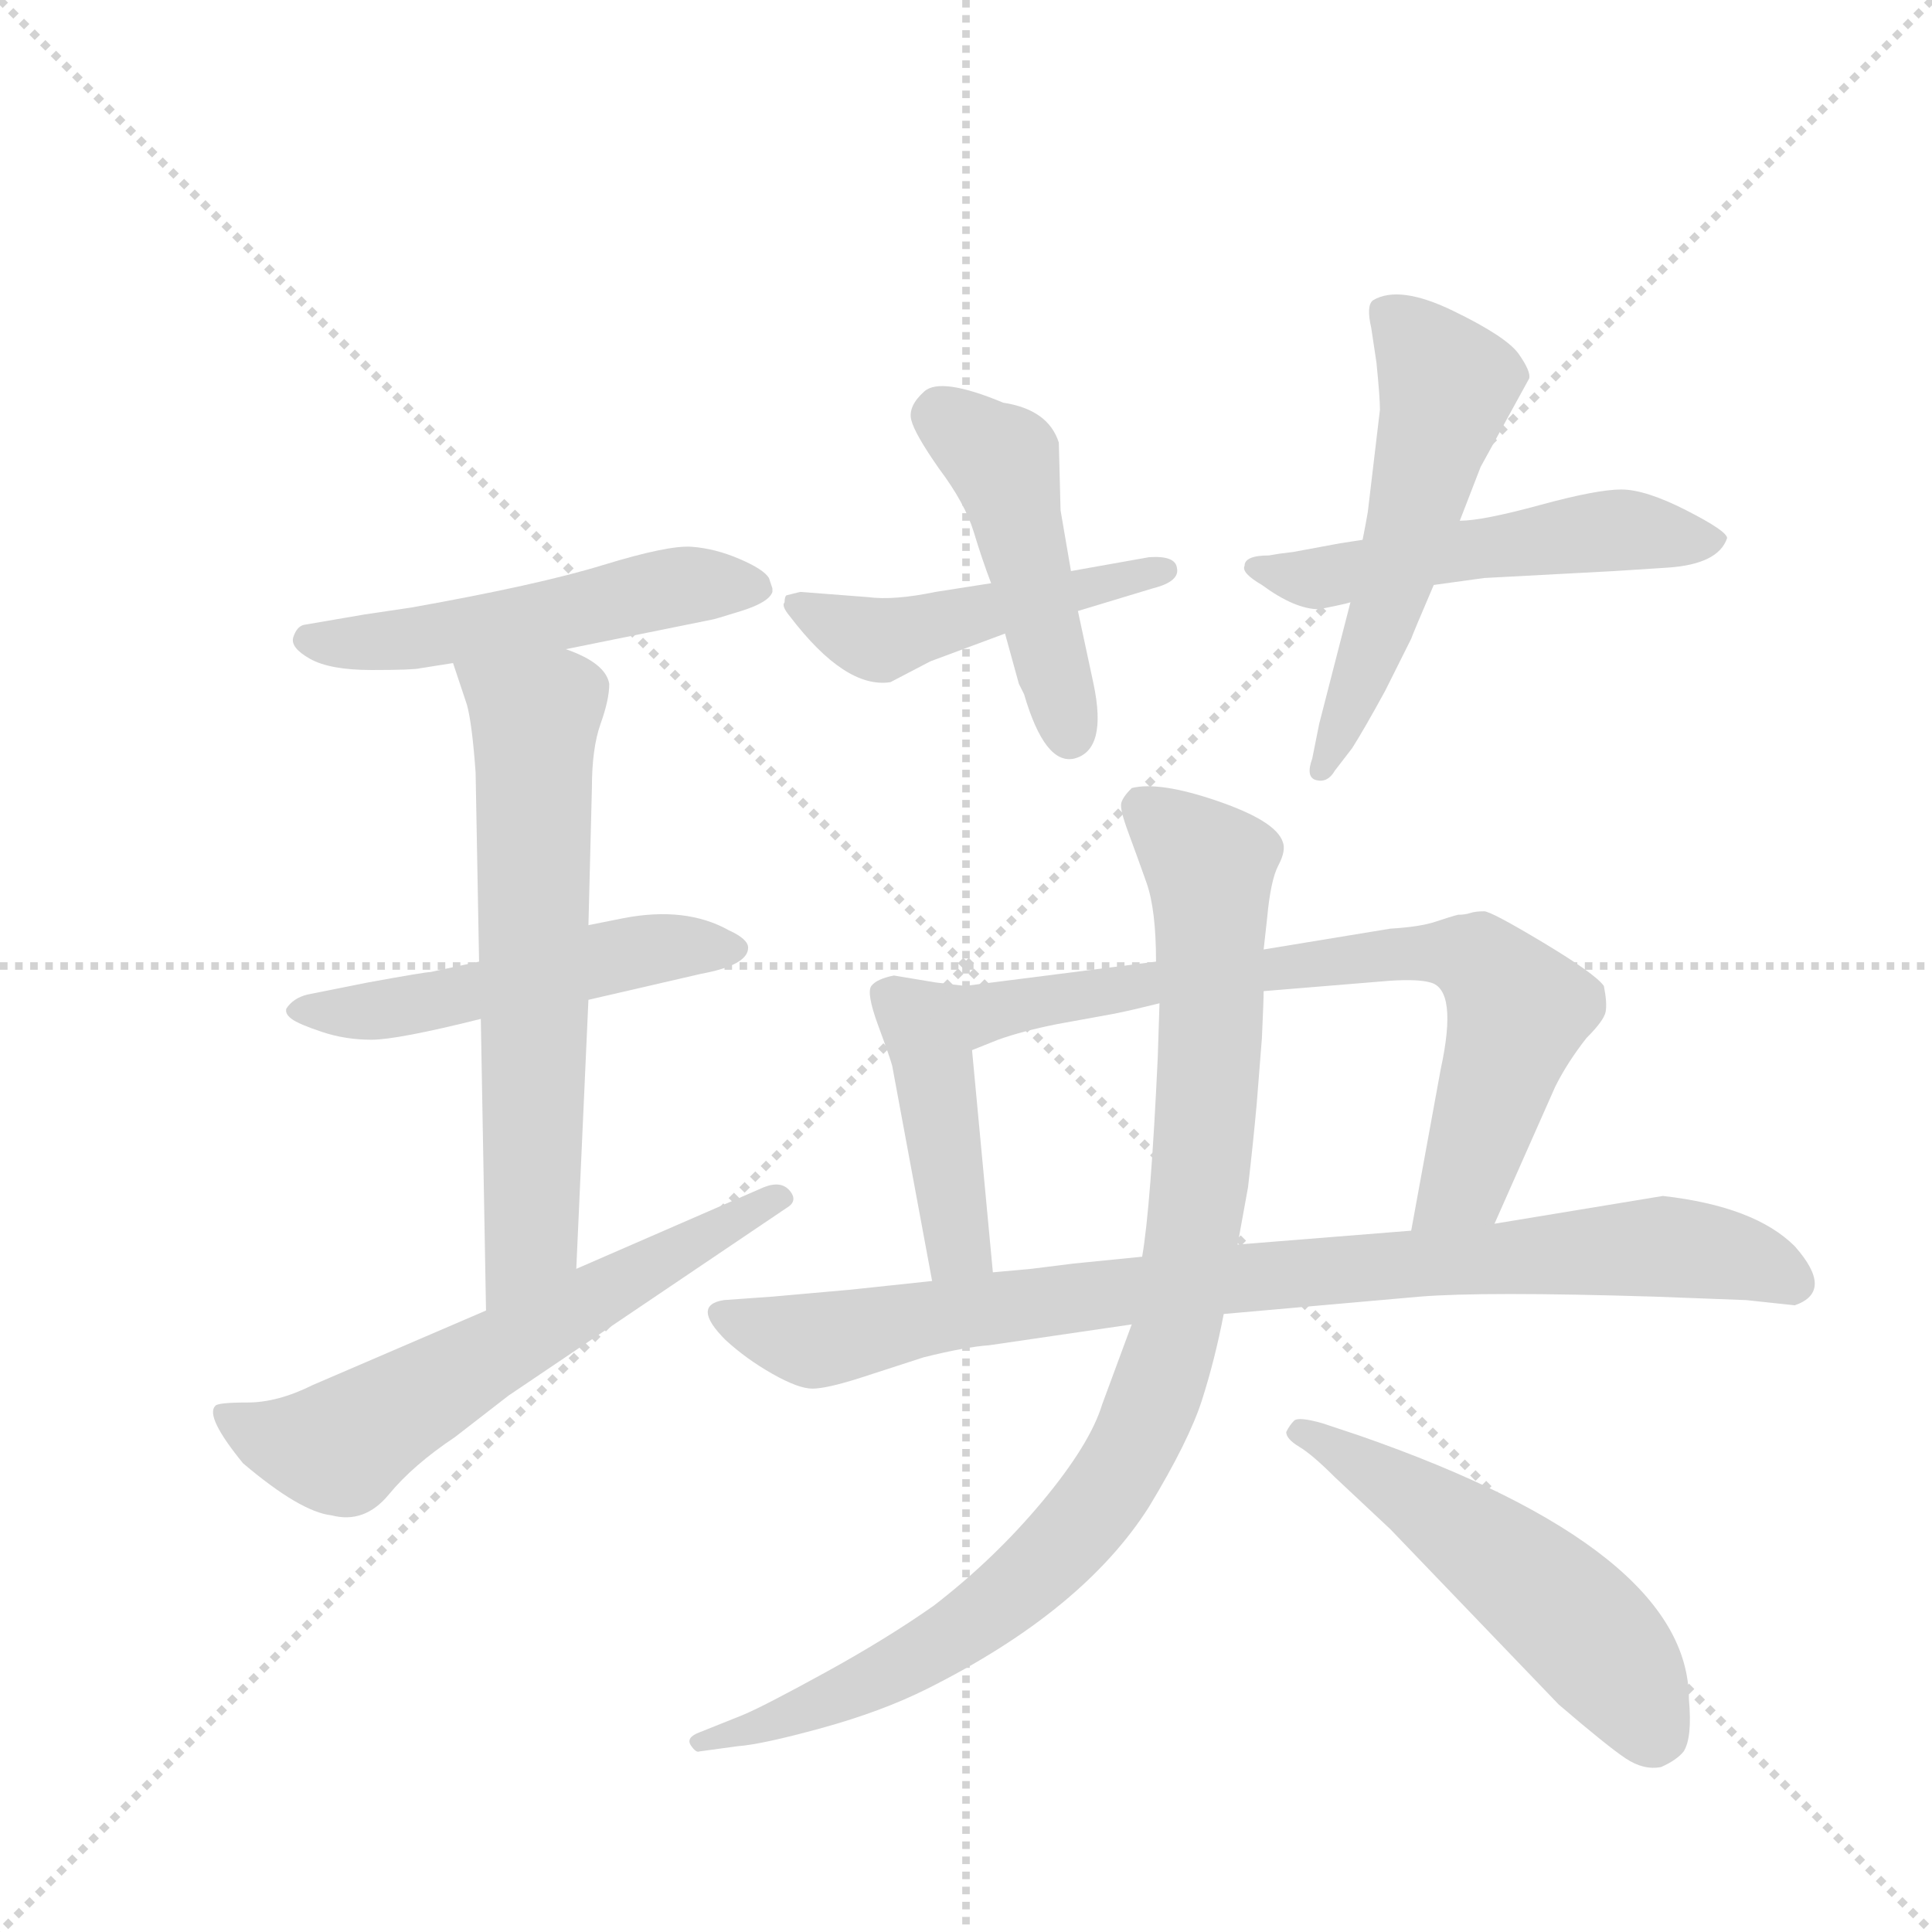
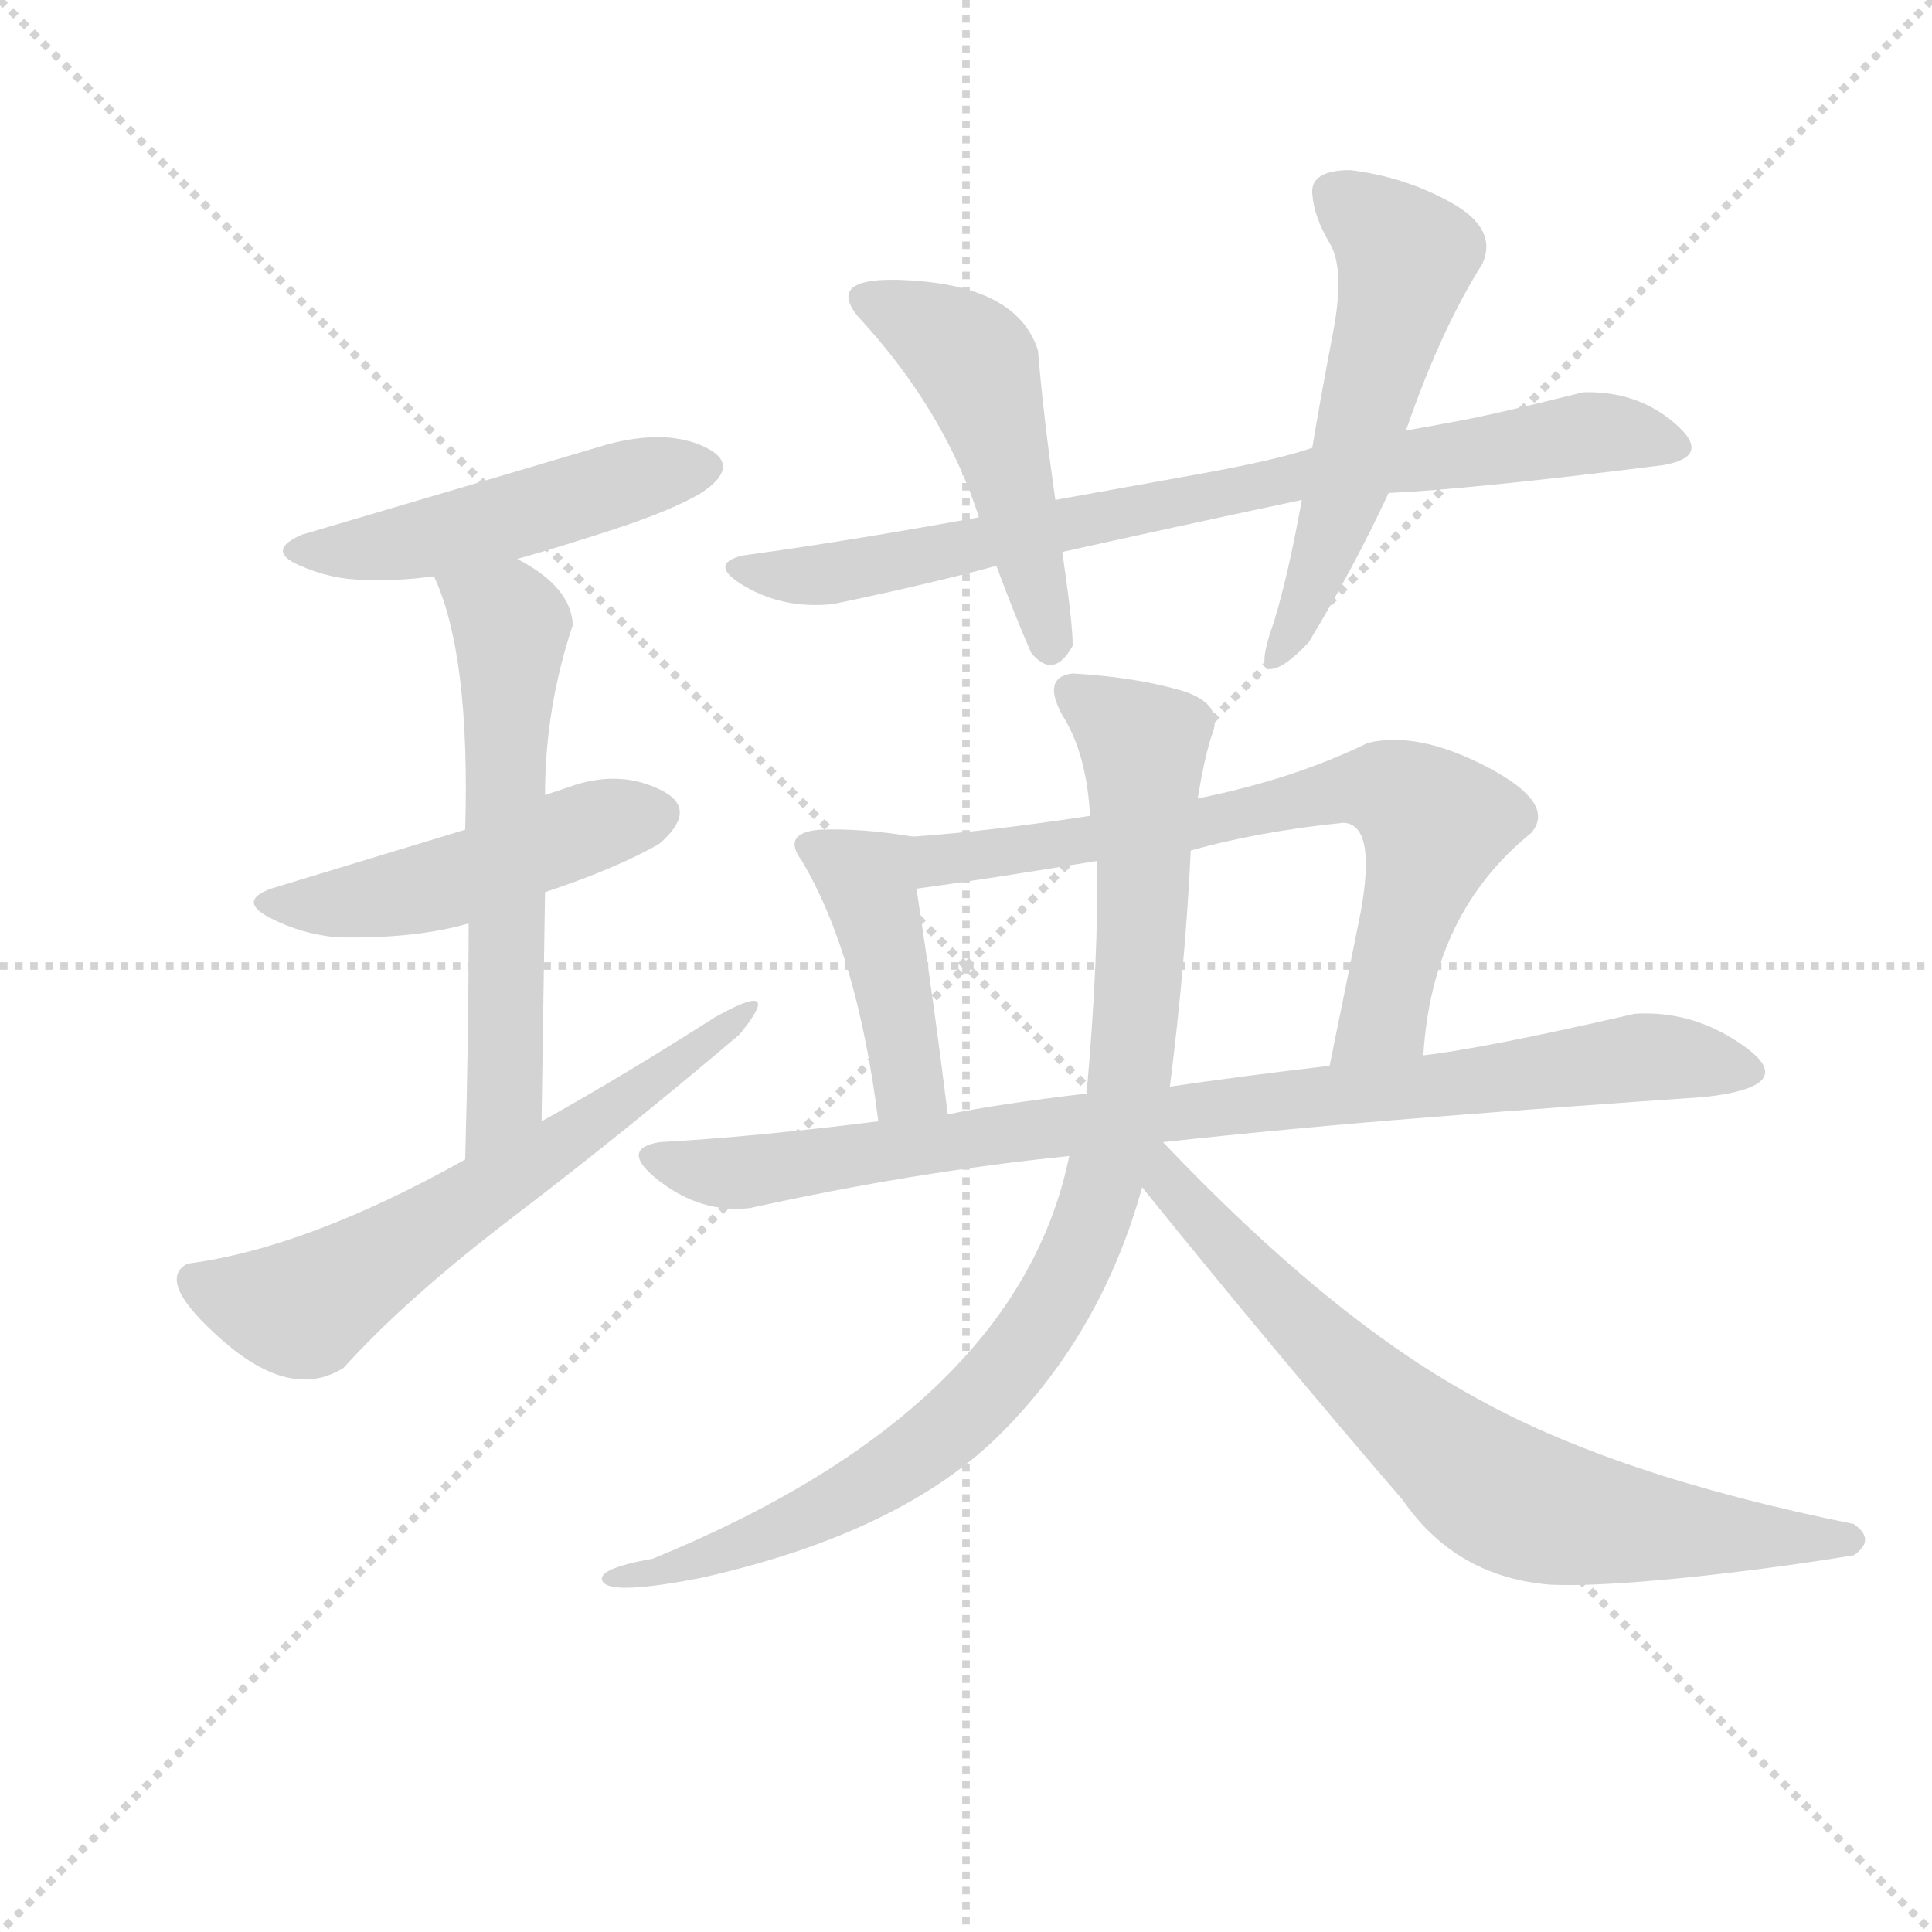
<svg xmlns="http://www.w3.org/2000/svg" version="1.1" viewBox="0 0 1024 1024">
  <g stroke="lightgray" stroke-dasharray="1,1" stroke-width="1" transform="scale(4, 4)">
    <line x1="0" y1="0" x2="256" y2="256" />
    <line x1="256" y1="0" x2="0" y2="256" />
    <line x1="128" y1="0" x2="128" y2="256" />
    <line x1="0" y1="128" x2="256" y2="128" />
  </g>
  <g transform="scale(0.92, -0.92) translate(60, -900)">
    <style type="text/css">
      
        @keyframes keyframes0 {
          from {
            stroke: blue;
-             stroke-dashoffset: 518;
-             stroke-width: 128;
-           }
-           63% {
+             stroke-dashoffset: 493;
+             stroke-width: 128;
+           }
+           62% {
            animation-timing-function: step-end;
            stroke: blue;
            stroke-dashoffset: 0;
            stroke-width: 128;
          }
          to {
            stroke: black;
            stroke-width: 1024;
          }
        }
        #make-me-a-hanzi-animation-0 {
-           animation: keyframes0 0.672s both;
+           animation: keyframes0 0.651s both;
          animation-delay: 0s;
          animation-timing-function: linear;
        }
      
        @keyframes keyframes1 {
          from {
            stroke: blue;
-             stroke-dashoffset: 508;
+             stroke-dashoffset: 484;
+             stroke-width: 128;
+           }
+           61% {
+             animation-timing-function: step-end;
+             stroke: blue;
+             stroke-dashoffset: 0;
+             stroke-width: 128;
+           }
+           to {
+             stroke: black;
+             stroke-width: 1024;
+           }
+         }
+         #make-me-a-hanzi-animation-1 {
+           animation: keyframes1 0.644s both;
+           animation-delay: 0.651s;
+           animation-timing-function: linear;
+         }
+       
+         @keyframes keyframes2 {
+           from {
+             stroke: blue;
+             stroke-dashoffset: 607;
+             stroke-width: 128;
+           }
+           66% {
+             animation-timing-function: step-end;
+             stroke: blue;
+             stroke-dashoffset: 0;
+             stroke-width: 128;
+           }
+           to {
+             stroke: black;
+             stroke-width: 1024;
+           }
+         }
+         #make-me-a-hanzi-animation-2 {
+           animation: keyframes2 0.744s both;
+           animation-delay: 1.295s;
+           animation-timing-function: linear;
+         }
+       
+         @keyframes keyframes3 {
+           from {
+             stroke: blue;
+             stroke-dashoffset: 626;
+             stroke-width: 128;
+           }
+           67% {
+             animation-timing-function: step-end;
+             stroke: blue;
+             stroke-dashoffset: 0;
+             stroke-width: 128;
+           }
+           to {
+             stroke: black;
+             stroke-width: 1024;
+           }
+         }
+         #make-me-a-hanzi-animation-3 {
+           animation: keyframes3 0.759s both;
+           animation-delay: 2.039s;
+           animation-timing-function: linear;
+         }
+       
+         @keyframes keyframes4 {
+           from {
+             stroke: blue;
+             stroke-dashoffset: 799;
+             stroke-width: 128;
+           }
+           72% {
+             animation-timing-function: step-end;
+             stroke: blue;
+             stroke-dashoffset: 0;
+             stroke-width: 128;
+           }
+           to {
+             stroke: black;
+             stroke-width: 1024;
+           }
+         }
+         #make-me-a-hanzi-animation-4 {
+           animation: keyframes4 0.9s both;
+           animation-delay: 2.799s;
+           animation-timing-function: linear;
+         }
+       
+         @keyframes keyframes5 {
+           from {
+             stroke: blue;
+             stroke-dashoffset: 496;
            stroke-width: 128;
          }
          62% {
            animation-timing-function: step-end;
            stroke: blue;
            stroke-dashoffset: 0;
            stroke-width: 128;
          }
          to {
            stroke: black;
            stroke-width: 1024;
          }
        }
-         #make-me-a-hanzi-animation-1 {
-           animation: keyframes1 0.663s both;
-           animation-delay: 0.672s;
-           animation-timing-function: linear;
-         }
-       
-         @keyframes keyframes2 {
-           from {
-             stroke: blue;
-             stroke-dashoffset: 643;
-             stroke-width: 128;
-           }
-           68% {
-             animation-timing-function: step-end;
-             stroke: blue;
-             stroke-dashoffset: 0;
-             stroke-width: 128;
-           }
-           to {
-             stroke: black;
-             stroke-width: 1024;
-           }
-         }
-         #make-me-a-hanzi-animation-2 {
-           animation: keyframes2 0.773s both;
-           animation-delay: 1.335s;
-           animation-timing-function: linear;
-         }
-       
-         @keyframes keyframes3 {
-           from {
-             stroke: blue;
-             stroke-dashoffset: 616;
-             stroke-width: 128;
-           }
-           67% {
-             animation-timing-function: step-end;
-             stroke: blue;
-             stroke-dashoffset: 0;
-             stroke-width: 128;
-           }
-           to {
-             stroke: black;
-             stroke-width: 1024;
-           }
-         }
-         #make-me-a-hanzi-animation-3 {
-           animation: keyframes3 0.751s both;
-           animation-delay: 2.108s;
-           animation-timing-function: linear;
-         }
-       
-         @keyframes keyframes4 {
-           from {
-             stroke: blue;
-             stroke-dashoffset: 480;
-             stroke-width: 128;
-           }
-           61% {
-             animation-timing-function: step-end;
-             stroke: blue;
-             stroke-dashoffset: 0;
-             stroke-width: 128;
-           }
-           to {
-             stroke: black;
-             stroke-width: 1024;
-           }
-         }
-         #make-me-a-hanzi-animation-4 {
-           animation: keyframes4 0.641s both;
-           animation-delay: 2.86s;
-           animation-timing-function: linear;
-         }
-       
-         @keyframes keyframes5 {
-           from {
-             stroke: blue;
-             stroke-dashoffset: 463;
-             stroke-width: 128;
-           }
-           60% {
-             animation-timing-function: step-end;
-             stroke: blue;
-             stroke-dashoffset: 0;
-             stroke-width: 128;
-           }
-           to {
-             stroke: black;
-             stroke-width: 1024;
-           }
-         }
        #make-me-a-hanzi-animation-5 {
-           animation: keyframes5 0.627s both;
-           animation-delay: 3.5s;
+           animation: keyframes5 0.654s both;
+           animation-delay: 3.699s;
          animation-timing-function: linear;
        }
      
        @keyframes keyframes6 {
          from {
            stroke: blue;
-             stroke-dashoffset: 521;
-             stroke-width: 128;
-           }
-           63% {
+             stroke-dashoffset: 552;
+             stroke-width: 128;
+           }
+           64% {
            animation-timing-function: step-end;
            stroke: blue;
            stroke-dashoffset: 0;
            stroke-width: 128;
          }
          to {
            stroke: black;
            stroke-width: 1024;
          }
        }
        #make-me-a-hanzi-animation-6 {
-           animation: keyframes6 0.674s both;
-           animation-delay: 4.127s;
+           animation: keyframes6 0.699s both;
+           animation-delay: 4.352s;
          animation-timing-function: linear;
        }
      
        @keyframes keyframes7 {
          from {
            stroke: blue;
-             stroke-dashoffset: 543;
-             stroke-width: 128;
-           }
-           64% {
+             stroke-dashoffset: 432;
+             stroke-width: 128;
+           }
+           58% {
            animation-timing-function: step-end;
            stroke: blue;
            stroke-dashoffset: 0;
            stroke-width: 128;
          }
          to {
            stroke: black;
            stroke-width: 1024;
          }
        }
        #make-me-a-hanzi-animation-7 {
-           animation: keyframes7 0.692s both;
-           animation-delay: 4.801s;
+           animation: keyframes7 0.602s both;
+           animation-delay: 5.052s;
          animation-timing-function: linear;
        }
      
        @keyframes keyframes8 {
          from {
            stroke: blue;
-             stroke-dashoffset: 427;
-             stroke-width: 128;
-           }
-           58% {
+             stroke-dashoffset: 712;
+             stroke-width: 128;
+           }
+           70% {
            animation-timing-function: step-end;
            stroke: blue;
            stroke-dashoffset: 0;
            stroke-width: 128;
          }
          to {
            stroke: black;
            stroke-width: 1024;
          }
        }
        #make-me-a-hanzi-animation-8 {
-           animation: keyframes8 0.597s both;
-           animation-delay: 5.493s;
+           animation: keyframes8 0.829s both;
+           animation-delay: 5.653s;
          animation-timing-function: linear;
        }
      
        @keyframes keyframes9 {
          from {
            stroke: blue;
-             stroke-dashoffset: 731;
-             stroke-width: 128;
-           }
-           70% {
+             stroke-dashoffset: 888;
+             stroke-width: 128;
+           }
+           74% {
            animation-timing-function: step-end;
            stroke: blue;
            stroke-dashoffset: 0;
            stroke-width: 128;
          }
          to {
            stroke: black;
            stroke-width: 1024;
          }
        }
        #make-me-a-hanzi-animation-9 {
-           animation: keyframes9 0.845s both;
-           animation-delay: 6.09s;
+           animation: keyframes9 0.973s both;
+           animation-delay: 6.483s;
          animation-timing-function: linear;
        }
      
        @keyframes keyframes10 {
          from {
            stroke: blue;
-             stroke-dashoffset: 878;
-             stroke-width: 128;
-           }
-           74% {
+             stroke-dashoffset: 947;
+             stroke-width: 128;
+           }
+           76% {
            animation-timing-function: step-end;
            stroke: blue;
            stroke-dashoffset: 0;
            stroke-width: 128;
          }
          to {
            stroke: black;
            stroke-width: 1024;
          }
        }
        #make-me-a-hanzi-animation-10 {
-           animation: keyframes10 0.965s both;
-           animation-delay: 6.935s;
+           animation: keyframes10 1.021s both;
+           animation-delay: 7.455s;
          animation-timing-function: linear;
        }
      
        @keyframes keyframes11 {
          from {
            stroke: blue;
-             stroke-dashoffset: 959;
-             stroke-width: 128;
-           }
-           76% {
+             stroke-dashoffset: 736;
+             stroke-width: 128;
+           }
+           71% {
            animation-timing-function: step-end;
            stroke: blue;
            stroke-dashoffset: 0;
            stroke-width: 128;
          }
          to {
            stroke: black;
            stroke-width: 1024;
          }
        }
        #make-me-a-hanzi-animation-11 {
-           animation: keyframes11 1.03s both;
-           animation-delay: 7.9s;
-           animation-timing-function: linear;
-         }
-       
-         @keyframes keyframes12 {
-           from {
-             stroke: blue;
-             stroke-dashoffset: 527;
-             stroke-width: 128;
-           }
-           63% {
-             animation-timing-function: step-end;
-             stroke: blue;
-             stroke-dashoffset: 0;
-             stroke-width: 128;
-           }
-           to {
-             stroke: black;
-             stroke-width: 1024;
-           }
-         }
-         #make-me-a-hanzi-animation-12 {
-           animation: keyframes12 0.679s both;
-           animation-delay: 8.93s;
+           animation: keyframes11 0.849s both;
+           animation-delay: 8.476s;
          animation-timing-function: linear;
        }
      
    </style>
-     <path d="M 266 526 L 350 543 Q 351 543 367 548 Q 383 553 385 559 L 385 561 L 383 567 Q 380 572 366 578 Q 352 584 338.5 585 Q 325 586 287.5 574.5 Q 250 563 177 550 L 150 546 L 115 540 Q 111 539 109 533 Q 107 527 118.5 520.5 Q 130 514 154 514 Q 178 514 182 515 L 201 518 L 266 526 Z" fill="lightgray" />
-     <path d="M 216 346 L 188 340 Q 185 340 152 334 L 117 327 Q 109 325 105 319 Q 104 316 108 313 Q 112 310 125.5 305.5 Q 139 301 154 301 Q 169 301 217 313 L 279 324 L 344 339 Q 371 344 371 354 Q 371 359 360 364 Q 335 378 299 371 L 279 367 L 216 346 Z" fill="lightgray" />
-     <path d="M 201 518 L 209 494 Q 212 483 214 455 L 216 346 L 217 313 L 220 145 C 221 115 271 139 272 169 L 279 324 L 279 367 L 281 446 Q 281 469 286 483 Q 291 497 291 506 Q 289 518 266 526 C 238 538 192 546 201 518 Z" fill="lightgray" />
-     <path d="M 220 145 L 120 102 Q 100 92 82.5 92 Q 65 92 64 90 Q 58 84 80 57 Q 113 29 131 27 Q 150 22 164 39 Q 178 56 202 72 L 233 96 L 393 204 Q 400 208 395 214 Q 390 220 380 216 L 272 169 L 220 145 Z" fill="lightgray" />
-     <path d="M 401 559 L 393 557 Q 392 556 392 553 Q 390 551 395 545 Q 427 503 453 507 L 476 519 L 519 535 L 561 548 L 604 561 Q 620 565 618 573 Q 617 580 602 579 L 557 571 L 511 564 L 479 559 Q 455 554 440 556 L 401 559 Z" fill="lightgray" />
-     <path d="M 519 535 L 527 506 L 530 500 Q 542 459 559 463 Q 578 468 570 506 L 561 548 L 557 571 L 551 606 L 550 645 Q 544 664 518 668 Q 482 683 472.5 674.5 Q 463 666 465 658 Q 467 650 481 630 Q 496 610 501 593.5 Q 506 577 511 564 L 519 535 Z" fill="lightgray" />
-     <path d="M 725 589 L 712 587 L 685 582 L 677 581 L 671 580 Q 657 580 657 574 Q 655 570 667 563 Q 686 549 700 549 Q 715 552 718 553 L 766 563 L 795 567 L 870 571 L 901 573 Q 930 575 935 590 Q 935 594 911.5 606 Q 888 618 874 618 Q 860 618 827 609 Q 794 600 781 600 L 725 589 Z" fill="lightgray" />
-     <path d="M 728 605 Q 727 599 725 589 L 718 553 L 700 483 L 696 463 Q 692 452 698.5 450.5 Q 705 449 709 456 L 719 469 Q 726 480 738 502 L 753 532 Q 754 535 766 563 L 781 600 L 793 631 L 821 682 Q 822 686 815 696 Q 808 706 777 721 Q 746 736 731 727 Q 727 724 730 711 L 733 691 Q 735 671 735 664 L 728 605 Z" fill="lightgray" />
-     <path d="M 496 332 L 479 334 L 455 338 Q 445 336 442 332 Q 439 328 446 309 Q 453 290 454 286 L 477 162 C 482 133 515 137 512 167 L 500 295 C 497 325 497 332 496 332 Z" fill="lightgray" />
-     <path d="M 801 195 L 836 274 Q 843 288 854 302 Q 864 312 865 317 Q 866 322 864 332 Q 859 339 829 357 Q 799 375 795 375 Q 790 375 787 374 Q 784 373 780 373 Q 776 372 767 369 Q 758 366 741 365 L 668 353 L 606 346 L 496 332 C 466 328 472 284 500 295 L 515 301 Q 529 306 549 310 L 582 316 Q 592 318 608 322 L 668 329 L 741 335 Q 757 336 764 334 Q 780 330 770 284 L 753 191 C 748 161 789 168 801 195 Z" fill="lightgray" />
-     <path d="M 645 143 L 758 153 Q 795 156 893 153 L 946 151 L 974 148 Q 997 156 974 182 Q 951 205 898 211 L 801 195 L 753 191 L 653 183 L 598 176 L 558 172 L 534 169 Q 523 168 512 167 L 477 162 L 430 157 L 385 153 L 357 151 Q 338 148 358 128 Q 370 117 385 108.5 Q 400 100 408 100 Q 416 100 435 106 L 472 118 Q 496 124 510 125 L 592 137 L 645 143 Z" fill="lightgray" />
-     <path d="M 592 137 L 575 91 Q 568 68 540.5 35 Q 513 2 478 -25 Q 451 -44 415.5 -63.5 Q 380 -83 368 -88 L 343 -98 Q 335 -101 338 -105.5 Q 341 -110 343 -109 L 365 -106 Q 379 -105 413.5 -95.5 Q 448 -86 474 -73 Q 564 -28 602 32 Q 625 70 632.5 93.5 Q 640 117 645 143 L 653 183 L 659 216 Q 662 242 664 264 L 667 302 Q 668 324 668 329 L 668 353 L 670 371 Q 672 393 676.5 401.5 Q 681 410 679 415 Q 675 427 641.5 438.5 Q 608 450 592 446 Q 587 441 586 437.5 Q 585 434 590 420.5 Q 595 407 600.5 391.5 Q 606 376 606 346 L 608 322 L 607 291 Q 603 205 598 176 L 592 137 Z" fill="lightgray" />
-     <path d="M 702 80 Q 688 84 685.5 81.5 Q 683 79 681 75 Q 681 71 688.5 66.5 Q 696 62 709 49 L 741 19 L 838 -82 Q 866 -106 876.5 -113 Q 887 -120 897 -118 Q 906 -114 910 -109 Q 915 -101 913 -79 Q 913 7 723 73 L 702 80 Z" fill="lightgray" />
+     <path d="M 238 578 Q 263 585 295 595.5 Q 327 606 344 616 Q 368 632 346 642.5 Q 324 653 290 644 Q 226 625 114 592 Q 93 583 112 574.5 Q 131 566 150 566 Q 168 565 190 568 L 238 578 Z" fill="lightgray" />
+     <path d="M 208 422 Q 152 405 96 388 Q 77 381 95 371.5 Q 113 362 134 360 Q 179 359 210 368 L 254 386 Q 296 400 320 414 Q 343 434 320.5 445 Q 298 456 272 448 L 254 442 L 208 422 Z" fill="lightgray" />
+     <path d="M 190 568 Q 211 523 208 422 L 210 368 Q 210 303 208 232 C 207 202 252 224 252 254 Q 253 318 254 386 L 254 442 Q 254 492 270 540 Q 269 562 238 578 C 212 593 179 596 190 568 Z" fill="lightgray" />
+     <path d="M 208 232 Q 117 181 48 172 Q 29 162 68.5 127.5 Q 108 93 138 112 Q 174 152 237 200 Q 300 248 366 304 Q 393 337 352 314 Q 297 279 252 254 L 208 232 Z" fill="lightgray" />
+     <path d="M 852 674 Q 804 662 783 658 Q 762 654 750 652 L 696 642 Q 676 635 628.5 626.5 Q 581 618 548 612 L 504 602 Q 427 588 368 580 Q 347 575 369.5 562 Q 392 549 420 552 Q 473 563 514 574 L 552 582 Q 610 595 690 612 L 740 616 Q 786 618 898 632 Q 927 637 905 656 Q 883 675 852 674 Z" fill="lightgray" />
+     <path d="M 548 612 Q 541 661 538 698 Q 527 733 470.5 738 Q 414 743 434 718 Q 484 664 504 602 L 514 574 Q 524 547 534 524 Q 547 508 558 528 Q 558 541 552 582 L 548 612 Z" fill="lightgray" />
+     <path d="M 750 652 Q 770 710 794 748 Q 803 768 776.5 783 Q 750 798 718 802 Q 695 802 696 788.5 Q 697 775 706 760 Q 715 745 708 708.5 Q 701 672 696 642 L 690 612 Q 682 568 674 542 Q 664 514 672 514.5 Q 680 515 694 530 Q 720 573 740 616 L 750 652 Z" fill="lightgray" />
+     <path d="M 412 422 Q 390 420 402 404 Q 434 350 446 254 C 450 224 490 228 486 258 Q 478 323 468 388 C 463 418 469 418 466 418 Q 436 423 412 422 Z" fill="lightgray" />
+     <path d="M 760 292 Q 765 374 822 420 Q 837 437 797 458 Q 757 479 728 472 Q 685 451 630 440 L 568 430 Q 509 421 466 418 C 436 416 438 384 468 388 Q 505 393 572 404 L 626 410 Q 665 421 714 426 Q 733 425 724 375 Q 714 325 706 286 C 700 257 757 262 760 292 Z" fill="lightgray" />
+     <path d="M 446 254 Q 374 245 320 242 Q 296 238 320 219.5 Q 344 201 372 204 Q 467 225 556 234 L 610 242 Q 683 250 765.5 256.5 Q 848 263 922 268 Q 976 274 946.5 296 Q 917 318 882 316 Q 795 296 760 292 L 706 286 Q 655 280 614 274 L 566 270 Q 515 264 486 258 L 446 254 Z" fill="lightgray" />
+     <path d="M 556 234 Q 526 88 316 2 Q 282 -4 287.5 -11.5 Q 293 -19 344 -9 Q 460 17 517.5 75 Q 575 133 598 216 L 614 274 Q 623 346 626 410 L 630 440 Q 634 464 638 476 Q 646 495 619.5 502.5 Q 593 510 558 512 Q 540 510 552 488 Q 566 466 568 430 L 572 404 Q 573 349 566 270 L 556 234 Z" fill="lightgray" />
+     <path d="M 598 216 Q 673 123 748 36 Q 779 -9 834 -13 Q 860 -14 910 -9 Q 959 -4 1008 4 Q 1021 13 1008 22 Q 869 50 788 96 Q 706 141 610 242 C 589 264 575 245 598 216 Z" fill="lightgray" />
    <clipPath id="make-me-a-hanzi-clip-0">
-       <path d="M 266 526 L 350 543 Q 351 543 367 548 Q 383 553 385 559 L 385 561 L 383 567 Q 380 572 366 578 Q 352 584 338.5 585 Q 325 586 287.5 574.5 Q 250 563 177 550 L 150 546 L 115 540 Q 111 539 109 533 Q 107 527 118.5 520.5 Q 130 514 154 514 Q 178 514 182 515 L 201 518 L 266 526 Z" />
-     </clipPath>
-     <path clip-path="url(#make-me-a-hanzi-clip-0)" d="M 119 531 L 163 530 L 218 538 L 335 563 L 378 560" fill="none" id="make-me-a-hanzi-animation-0" stroke-dasharray="390 780" stroke-linecap="round" />
+       <path d="M 238 578 Q 263 585 295 595.5 Q 327 606 344 616 Q 368 632 346 642.5 Q 324 653 290 644 Q 226 625 114 592 Q 93 583 112 574.5 Q 131 566 150 566 Q 168 565 190 568 L 238 578 Z" />
+     </clipPath>
+     <path clip-path="url(#make-me-a-hanzi-clip-0)" d="M 112 583 L 168 586 L 315 627 L 343 629" fill="none" id="make-me-a-hanzi-animation-0" stroke-dasharray="365 730" stroke-linecap="round" />
    <clipPath id="make-me-a-hanzi-clip-1">
-       <path d="M 216 346 L 188 340 Q 185 340 152 334 L 117 327 Q 109 325 105 319 Q 104 316 108 313 Q 112 310 125.5 305.5 Q 139 301 154 301 Q 169 301 217 313 L 279 324 L 344 339 Q 371 344 371 354 Q 371 359 360 364 Q 335 378 299 371 L 279 367 L 216 346 Z" />
-     </clipPath>
-     <path clip-path="url(#make-me-a-hanzi-clip-1)" d="M 113 319 L 175 320 L 324 355 L 361 354" fill="none" id="make-me-a-hanzi-animation-1" stroke-dasharray="380 760" stroke-linecap="round" />
+       <path d="M 208 422 Q 152 405 96 388 Q 77 381 95 371.5 Q 113 362 134 360 Q 179 359 210 368 L 254 386 Q 296 400 320 414 Q 343 434 320.5 445 Q 298 456 272 448 L 254 442 L 208 422 Z" />
+     </clipPath>
+     <path clip-path="url(#make-me-a-hanzi-clip-1)" d="M 95 380 L 173 385 L 276 422 L 316 430" fill="none" id="make-me-a-hanzi-animation-1" stroke-dasharray="356 712" stroke-linecap="round" />
    <clipPath id="make-me-a-hanzi-clip-2">
-       <path d="M 201 518 L 209 494 Q 212 483 214 455 L 216 346 L 217 313 L 220 145 C 221 115 271 139 272 169 L 279 324 L 279 367 L 281 446 Q 281 469 286 483 Q 291 497 291 506 Q 289 518 266 526 C 238 538 192 546 201 518 Z" />
-     </clipPath>
-     <path clip-path="url(#make-me-a-hanzi-clip-2)" d="M 208 514 L 248 483 L 247 193 L 224 153" fill="none" id="make-me-a-hanzi-animation-2" stroke-dasharray="515 1030" stroke-linecap="round" />
+       <path d="M 190 568 Q 211 523 208 422 L 210 368 Q 210 303 208 232 C 207 202 252 224 252 254 Q 253 318 254 386 L 254 442 Q 254 492 270 540 Q 269 562 238 578 C 212 593 179 596 190 568 Z" />
+     </clipPath>
+     <path clip-path="url(#make-me-a-hanzi-clip-2)" d="M 197 565 L 234 541 L 231 276 L 228 262 L 211 240" fill="none" id="make-me-a-hanzi-animation-2" stroke-dasharray="479 958" stroke-linecap="round" />
    <clipPath id="make-me-a-hanzi-clip-3">
-       <path d="M 220 145 L 120 102 Q 100 92 82.5 92 Q 65 92 64 90 Q 58 84 80 57 Q 113 29 131 27 Q 150 22 164 39 Q 178 56 202 72 L 233 96 L 393 204 Q 400 208 395 214 Q 390 220 380 216 L 272 169 L 220 145 Z" />
-     </clipPath>
-     <path clip-path="url(#make-me-a-hanzi-clip-3)" d="M 68 86 L 102 69 L 140 69 L 387 210" fill="none" id="make-me-a-hanzi-animation-3" stroke-dasharray="488 976" stroke-linecap="round" />
+       <path d="M 208 232 Q 117 181 48 172 Q 29 162 68.5 127.5 Q 108 93 138 112 Q 174 152 237 200 Q 300 248 366 304 Q 393 337 352 314 Q 297 279 252 254 L 208 232 Z" />
+     </clipPath>
+     <path clip-path="url(#make-me-a-hanzi-clip-3)" d="M 52 162 L 114 146 L 318 277 L 349 304 L 356 304 L 365 317" fill="none" id="make-me-a-hanzi-animation-3" stroke-dasharray="498 996" stroke-linecap="round" />
    <clipPath id="make-me-a-hanzi-clip-4">
-       <path d="M 401 559 L 393 557 Q 392 556 392 553 Q 390 551 395 545 Q 427 503 453 507 L 476 519 L 519 535 L 561 548 L 604 561 Q 620 565 618 573 Q 617 580 602 579 L 557 571 L 511 564 L 479 559 Q 455 554 440 556 L 401 559 Z" />
-     </clipPath>
-     <path clip-path="url(#make-me-a-hanzi-clip-4)" d="M 398 554 L 409 544 L 448 531 L 611 571" fill="none" id="make-me-a-hanzi-animation-4" stroke-dasharray="352 704" stroke-linecap="round" />
+       <path d="M 852 674 Q 804 662 783 658 Q 762 654 750 652 L 696 642 Q 676 635 628.5 626.5 Q 581 618 548 612 L 504 602 Q 427 588 368 580 Q 347 575 369.5 562 Q 392 549 420 552 Q 473 563 514 574 L 552 582 Q 610 595 690 612 L 740 616 Q 786 618 898 632 Q 927 637 905 656 Q 883 675 852 674 Z" />
+     </clipPath>
+     <path clip-path="url(#make-me-a-hanzi-clip-4)" d="M 367 571 L 413 568 L 705 629 L 848 650 L 902 644" fill="none" id="make-me-a-hanzi-animation-4" stroke-dasharray="671 1342" stroke-linecap="round" />
    <clipPath id="make-me-a-hanzi-clip-5">
-       <path d="M 519 535 L 527 506 L 530 500 Q 542 459 559 463 Q 578 468 570 506 L 561 548 L 557 571 L 551 606 L 550 645 Q 544 664 518 668 Q 482 683 472.5 674.5 Q 463 666 465 658 Q 467 650 481 630 Q 496 610 501 593.5 Q 506 577 511 564 L 519 535 Z" />
-     </clipPath>
-     <path clip-path="url(#make-me-a-hanzi-clip-5)" d="M 481 660 L 518 635 L 556 477" fill="none" id="make-me-a-hanzi-animation-5" stroke-dasharray="335 670" stroke-linecap="round" />
+       <path d="M 548 612 Q 541 661 538 698 Q 527 733 470.5 738 Q 414 743 434 718 Q 484 664 504 602 L 514 574 Q 524 547 534 524 Q 547 508 558 528 Q 558 541 552 582 L 548 612 Z" />
+     </clipPath>
+     <path clip-path="url(#make-me-a-hanzi-clip-5)" d="M 439 727 L 477 711 L 503 689 L 545 530" fill="none" id="make-me-a-hanzi-animation-5" stroke-dasharray="368 736" stroke-linecap="round" />
    <clipPath id="make-me-a-hanzi-clip-6">
-       <path d="M 725 589 L 712 587 L 685 582 L 677 581 L 671 580 Q 657 580 657 574 Q 655 570 667 563 Q 686 549 700 549 Q 715 552 718 553 L 766 563 L 795 567 L 870 571 L 901 573 Q 930 575 935 590 Q 935 594 911.5 606 Q 888 618 874 618 Q 860 618 827 609 Q 794 600 781 600 L 725 589 Z" />
-     </clipPath>
-     <path clip-path="url(#make-me-a-hanzi-clip-6)" d="M 666 572 L 703 567 L 870 595 L 928 589" fill="none" id="make-me-a-hanzi-animation-6" stroke-dasharray="393 786" stroke-linecap="round" />
+       <path d="M 750 652 Q 770 710 794 748 Q 803 768 776.5 783 Q 750 798 718 802 Q 695 802 696 788.5 Q 697 775 706 760 Q 715 745 708 708.5 Q 701 672 696 642 L 690 612 Q 682 568 674 542 Q 664 514 672 514.5 Q 680 515 694 530 Q 720 573 740 616 L 750 652 Z" />
+     </clipPath>
+     <path clip-path="url(#make-me-a-hanzi-clip-6)" d="M 712 787 L 750 750 L 708 594 L 675 520" fill="none" id="make-me-a-hanzi-animation-6" stroke-dasharray="424 848" stroke-linecap="round" />
    <clipPath id="make-me-a-hanzi-clip-7">
-       <path d="M 728 605 Q 727 599 725 589 L 718 553 L 700 483 L 696 463 Q 692 452 698.5 450.5 Q 705 449 709 456 L 719 469 Q 726 480 738 502 L 753 532 Q 754 535 766 563 L 781 600 L 793 631 L 821 682 Q 822 686 815 696 Q 808 706 777 721 Q 746 736 731 727 Q 727 724 730 711 L 733 691 Q 735 671 735 664 L 728 605 Z" />
-     </clipPath>
-     <path clip-path="url(#make-me-a-hanzi-clip-7)" d="M 739 720 L 774 678 L 739 550 L 701 458" fill="none" id="make-me-a-hanzi-animation-7" stroke-dasharray="415 830" stroke-linecap="round" />
+       <path d="M 412 422 Q 390 420 402 404 Q 434 350 446 254 C 450 224 490 228 486 258 Q 478 323 468 388 C 463 418 469 418 466 418 Q 436 423 412 422 Z" />
+     </clipPath>
+     <path clip-path="url(#make-me-a-hanzi-clip-7)" d="M 408 412 L 440 393 L 464 275 L 479 264" fill="none" id="make-me-a-hanzi-animation-7" stroke-dasharray="304 608" stroke-linecap="round" />
    <clipPath id="make-me-a-hanzi-clip-8">
-       <path d="M 496 332 L 479 334 L 455 338 Q 445 336 442 332 Q 439 328 446 309 Q 453 290 454 286 L 477 162 C 482 133 515 137 512 167 L 500 295 C 497 325 497 332 496 332 Z" />
-     </clipPath>
-     <path clip-path="url(#make-me-a-hanzi-clip-8)" d="M 452 327 L 473 309 L 492 182 L 505 174" fill="none" id="make-me-a-hanzi-animation-8" stroke-dasharray="299 598" stroke-linecap="round" />
+       <path d="M 760 292 Q 765 374 822 420 Q 837 437 797 458 Q 757 479 728 472 Q 685 451 630 440 L 568 430 Q 509 421 466 418 C 436 416 438 384 468 388 Q 505 393 572 404 L 626 410 Q 665 421 714 426 Q 733 425 724 375 Q 714 325 706 286 C 700 257 757 262 760 292 Z" />
+     </clipPath>
+     <path clip-path="url(#make-me-a-hanzi-clip-8)" d="M 473 396 L 487 406 L 618 423 L 716 446 L 745 443 L 767 425 L 737 314 L 712 292" fill="none" id="make-me-a-hanzi-animation-8" stroke-dasharray="584 1168" stroke-linecap="round" />
    <clipPath id="make-me-a-hanzi-clip-9">
-       <path d="M 801 195 L 836 274 Q 843 288 854 302 Q 864 312 865 317 Q 866 322 864 332 Q 859 339 829 357 Q 799 375 795 375 Q 790 375 787 374 Q 784 373 780 373 Q 776 372 767 369 Q 758 366 741 365 L 668 353 L 606 346 L 496 332 C 466 328 472 284 500 295 L 515 301 Q 529 306 549 310 L 582 316 Q 592 318 608 322 L 668 329 L 741 335 Q 757 336 764 334 Q 780 330 770 284 L 753 191 C 748 161 789 168 801 195 Z" />
-     </clipPath>
-     <path clip-path="url(#make-me-a-hanzi-clip-9)" d="M 502 301 L 515 318 L 568 329 L 736 350 L 789 348 L 815 318 L 784 219 L 758 198" fill="none" id="make-me-a-hanzi-animation-9" stroke-dasharray="603 1206" stroke-linecap="round" />
+       <path d="M 446 254 Q 374 245 320 242 Q 296 238 320 219.5 Q 344 201 372 204 Q 467 225 556 234 L 610 242 Q 683 250 765.5 256.5 Q 848 263 922 268 Q 976 274 946.5 296 Q 917 318 882 316 Q 795 296 760 292 L 706 286 Q 655 280 614 274 L 566 270 Q 515 264 486 258 L 446 254 Z" />
+     </clipPath>
+     <path clip-path="url(#make-me-a-hanzi-clip-9)" d="M 319 231 L 365 224 L 877 291 L 946 285" fill="none" id="make-me-a-hanzi-animation-9" stroke-dasharray="760 1520" stroke-linecap="round" />
    <clipPath id="make-me-a-hanzi-clip-10">
-       <path d="M 645 143 L 758 153 Q 795 156 893 153 L 946 151 L 974 148 Q 997 156 974 182 Q 951 205 898 211 L 801 195 L 753 191 L 653 183 L 598 176 L 558 172 L 534 169 Q 523 168 512 167 L 477 162 L 430 157 L 385 153 L 357 151 Q 338 148 358 128 Q 370 117 385 108.5 Q 400 100 408 100 Q 416 100 435 106 L 472 118 Q 496 124 510 125 L 592 137 L 645 143 Z" />
-     </clipPath>
-     <path clip-path="url(#make-me-a-hanzi-clip-10)" d="M 359 140 L 409 128 L 497 145 L 662 165 L 896 182 L 949 174 L 972 161" fill="none" id="make-me-a-hanzi-animation-10" stroke-dasharray="750 1500" stroke-linecap="round" />
+       <path d="M 556 234 Q 526 88 316 2 Q 282 -4 287.5 -11.5 Q 293 -19 344 -9 Q 460 17 517.5 75 Q 575 133 598 216 L 614 274 Q 623 346 626 410 L 630 440 Q 634 464 638 476 Q 646 495 619.5 502.5 Q 593 510 558 512 Q 540 510 552 488 Q 566 466 568 430 L 572 404 Q 573 349 566 270 L 556 234 Z" />
+     </clipPath>
+     <path clip-path="url(#make-me-a-hanzi-clip-10)" d="M 559 499 L 599 468 L 599 390 L 590 273 L 571 201 L 554 162 L 516 106 L 449 49 L 382 15 L 312 -8 L 304 -2 L 292 -9" fill="none" id="make-me-a-hanzi-animation-10" stroke-dasharray="819 1638" stroke-linecap="round" />
    <clipPath id="make-me-a-hanzi-clip-11">
-       <path d="M 592 137 L 575 91 Q 568 68 540.5 35 Q 513 2 478 -25 Q 451 -44 415.5 -63.5 Q 380 -83 368 -88 L 343 -98 Q 335 -101 338 -105.5 Q 341 -110 343 -109 L 365 -106 Q 379 -105 413.5 -95.5 Q 448 -86 474 -73 Q 564 -28 602 32 Q 625 70 632.5 93.5 Q 640 117 645 143 L 653 183 L 659 216 Q 662 242 664 264 L 667 302 Q 668 324 668 329 L 668 353 L 670 371 Q 672 393 676.5 401.5 Q 681 410 679 415 Q 675 427 641.5 438.5 Q 608 450 592 446 Q 587 441 586 437.5 Q 585 434 590 420.5 Q 595 407 600.5 391.5 Q 606 376 606 346 L 608 322 L 607 291 Q 603 205 598 176 L 592 137 Z" />
-     </clipPath>
-     <path clip-path="url(#make-me-a-hanzi-clip-11)" d="M 598 436 L 637 401 L 638 312 L 626 181 L 617 130 L 598 77 L 555 13 L 488 -44 L 403 -86 L 343 -103" fill="none" id="make-me-a-hanzi-animation-11" stroke-dasharray="831 1662" stroke-linecap="round" />
-     <clipPath id="make-me-a-hanzi-clip-12">
-       <path d="M 702 80 Q 688 84 685.5 81.5 Q 683 79 681 75 Q 681 71 688.5 66.5 Q 696 62 709 49 L 741 19 L 838 -82 Q 866 -106 876.5 -113 Q 887 -120 897 -118 Q 906 -114 910 -109 Q 915 -101 913 -79 Q 913 7 723 73 L 702 80 Z" />
-     </clipPath>
-     <path clip-path="url(#make-me-a-hanzi-clip-12)" d="M 689 74 L 730 55 L 846 -32 L 893 -98" fill="none" id="make-me-a-hanzi-animation-12" stroke-dasharray="399 798" stroke-linecap="round" />
+       <path d="M 598 216 Q 673 123 748 36 Q 779 -9 834 -13 Q 860 -14 910 -9 Q 959 -4 1008 4 Q 1021 13 1008 22 Q 869 50 788 96 Q 706 141 610 242 C 589 264 575 245 598 216 Z" />
+     </clipPath>
+     <path clip-path="url(#make-me-a-hanzi-clip-11)" d="M 609 233 L 623 206 L 700 127 L 806 38 L 897 18 L 1005 13" fill="none" id="make-me-a-hanzi-animation-11" stroke-dasharray="608 1216" stroke-linecap="round" />
  </g>
</svg>
